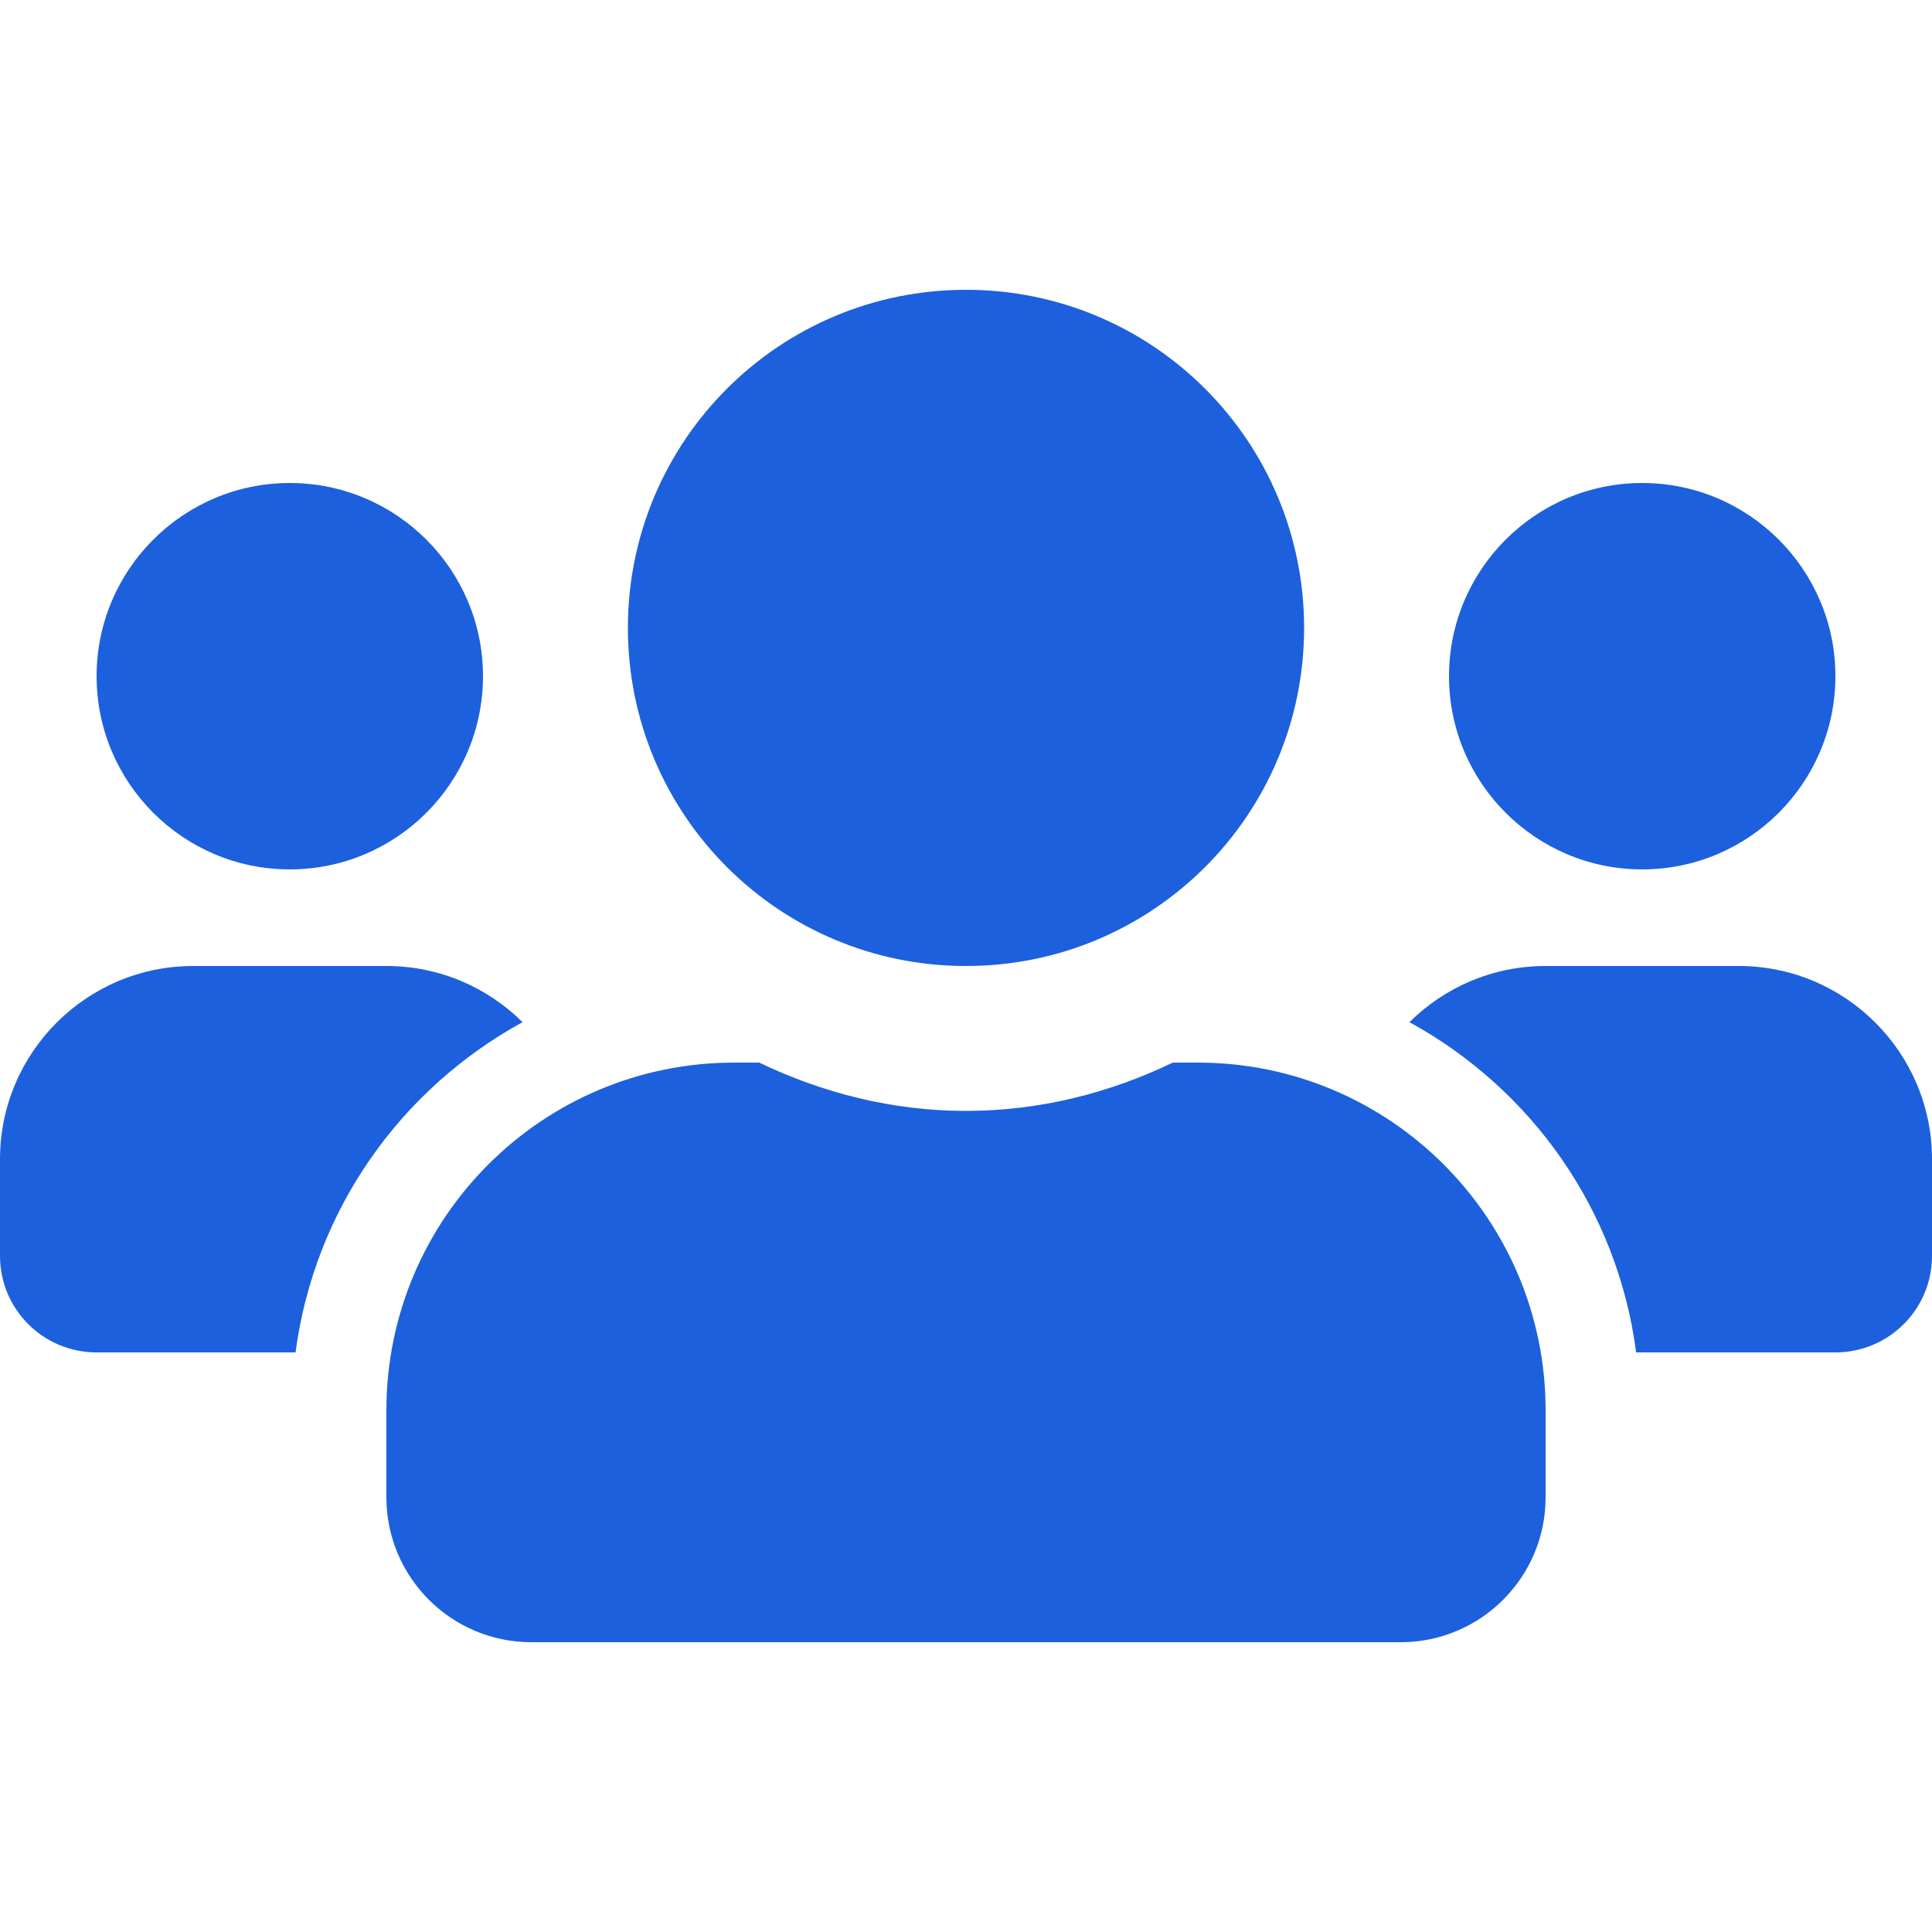
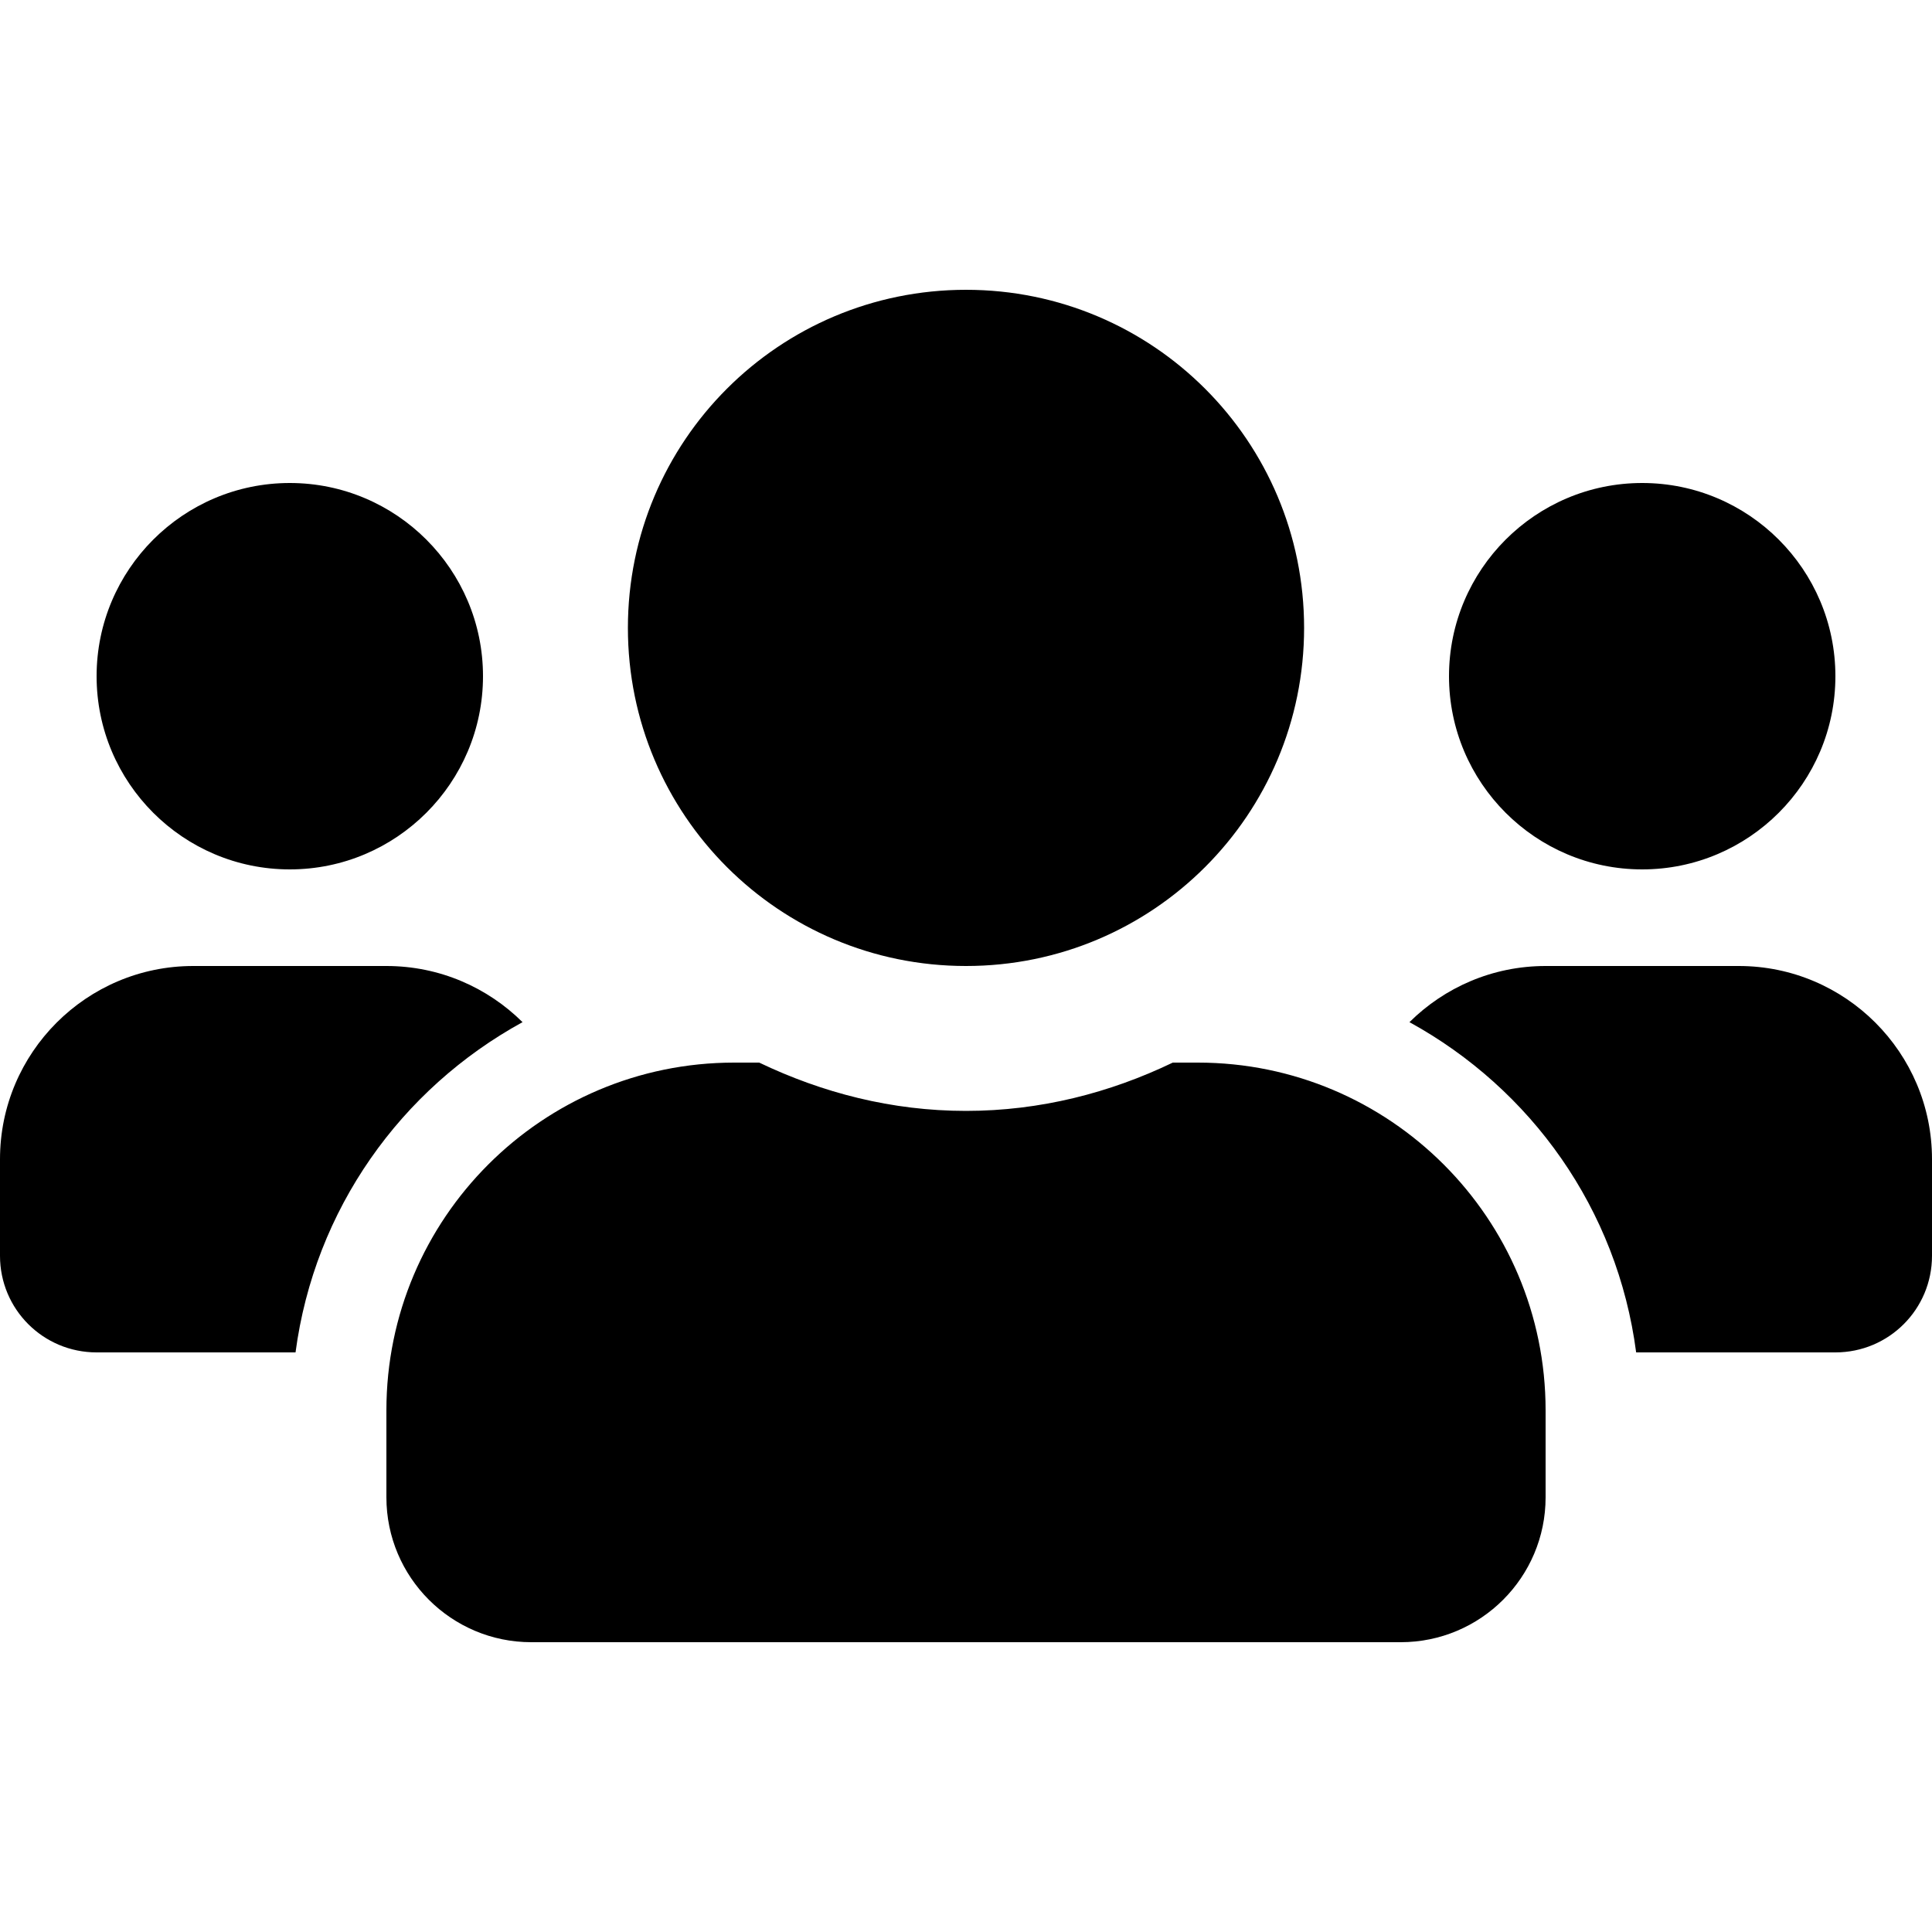
<svg xmlns="http://www.w3.org/2000/svg" width="30" height="30" viewBox="0 0 30 30" fill="none">
-   <path d="M4.5 13.5C6.155 13.5 7.5 12.155 7.5 10.5C7.5 8.845 6.155 7.5 4.5 7.5C2.845 7.5 1.5 8.845 1.5 10.5C1.5 12.155 2.845 13.5 4.5 13.5ZM25.5 13.5C27.155 13.5 28.5 12.155 28.5 10.5C28.5 8.845 27.155 7.5 25.5 7.5C23.845 7.5 22.5 8.845 22.5 10.5C22.5 12.155 23.845 13.5 25.5 13.5ZM27 15H24C23.175 15 22.43 15.333 21.886 15.872C23.775 16.908 25.116 18.778 25.406 21H28.5C29.33 21 30 20.33 30 19.5V18C30 16.345 28.655 15 27 15ZM15 15C17.902 15 20.25 12.652 20.25 9.75C20.25 6.848 17.902 4.5 15 4.5C12.098 4.5 9.75 6.848 9.75 9.75C9.75 12.652 12.098 15 15 15ZM18.6 16.5H18.211C17.236 16.969 16.153 17.25 15 17.25C13.847 17.25 12.769 16.969 11.789 16.5H11.4C8.419 16.5 6 18.919 6 21.9V23.25C6 24.492 7.008 25.5 8.25 25.5H21.75C22.992 25.5 24 24.492 24 23.25V21.9C24 18.919 21.581 16.5 18.6 16.5ZM8.114 15.872C7.57 15.333 6.825 15 6 15H3C1.345 15 0 16.345 0 18V19.5C0 20.33 0.67 21 1.5 21H4.589C4.884 18.778 6.225 16.908 8.114 15.872Z" fill="#1C60DE" />
+   <path d="M4.5 13.5C6.155 13.5 7.5 12.155 7.5 10.5C7.5 8.845 6.155 7.5 4.5 7.5C2.845 7.5 1.5 8.845 1.5 10.5C1.5 12.155 2.845 13.5 4.5 13.5ZM25.5 13.5C27.155 13.5 28.5 12.155 28.5 10.5C28.5 8.845 27.155 7.5 25.5 7.5C23.845 7.5 22.5 8.845 22.5 10.5C22.5 12.155 23.845 13.5 25.5 13.5ZM27 15H24C23.175 15 22.43 15.333 21.886 15.872C23.775 16.908 25.116 18.778 25.406 21H28.5C29.33 21 30 20.33 30 19.5V18C30 16.345 28.655 15 27 15ZM15 15C17.902 15 20.25 12.652 20.25 9.75C20.25 6.848 17.902 4.5 15 4.5C12.098 4.5 9.75 6.848 9.75 9.75C9.75 12.652 12.098 15 15 15ZM18.6 16.5H18.211C17.236 16.969 16.153 17.25 15 17.25C13.847 17.25 12.769 16.969 11.789 16.5H11.4C8.419 16.5 6 18.919 6 21.9V23.25C6 24.492 7.008 25.5 8.25 25.5H21.75C22.992 25.5 24 24.492 24 23.25V21.9C24 18.919 21.581 16.5 18.6 16.5ZM8.114 15.872C7.57 15.333 6.825 15 6 15H3C1.345 15 0 16.345 0 18V19.5C0 20.33 0.67 21 1.5 21H4.589C4.884 18.778 6.225 16.908 8.114 15.872Z" fill="currentColor" />
</svg>
